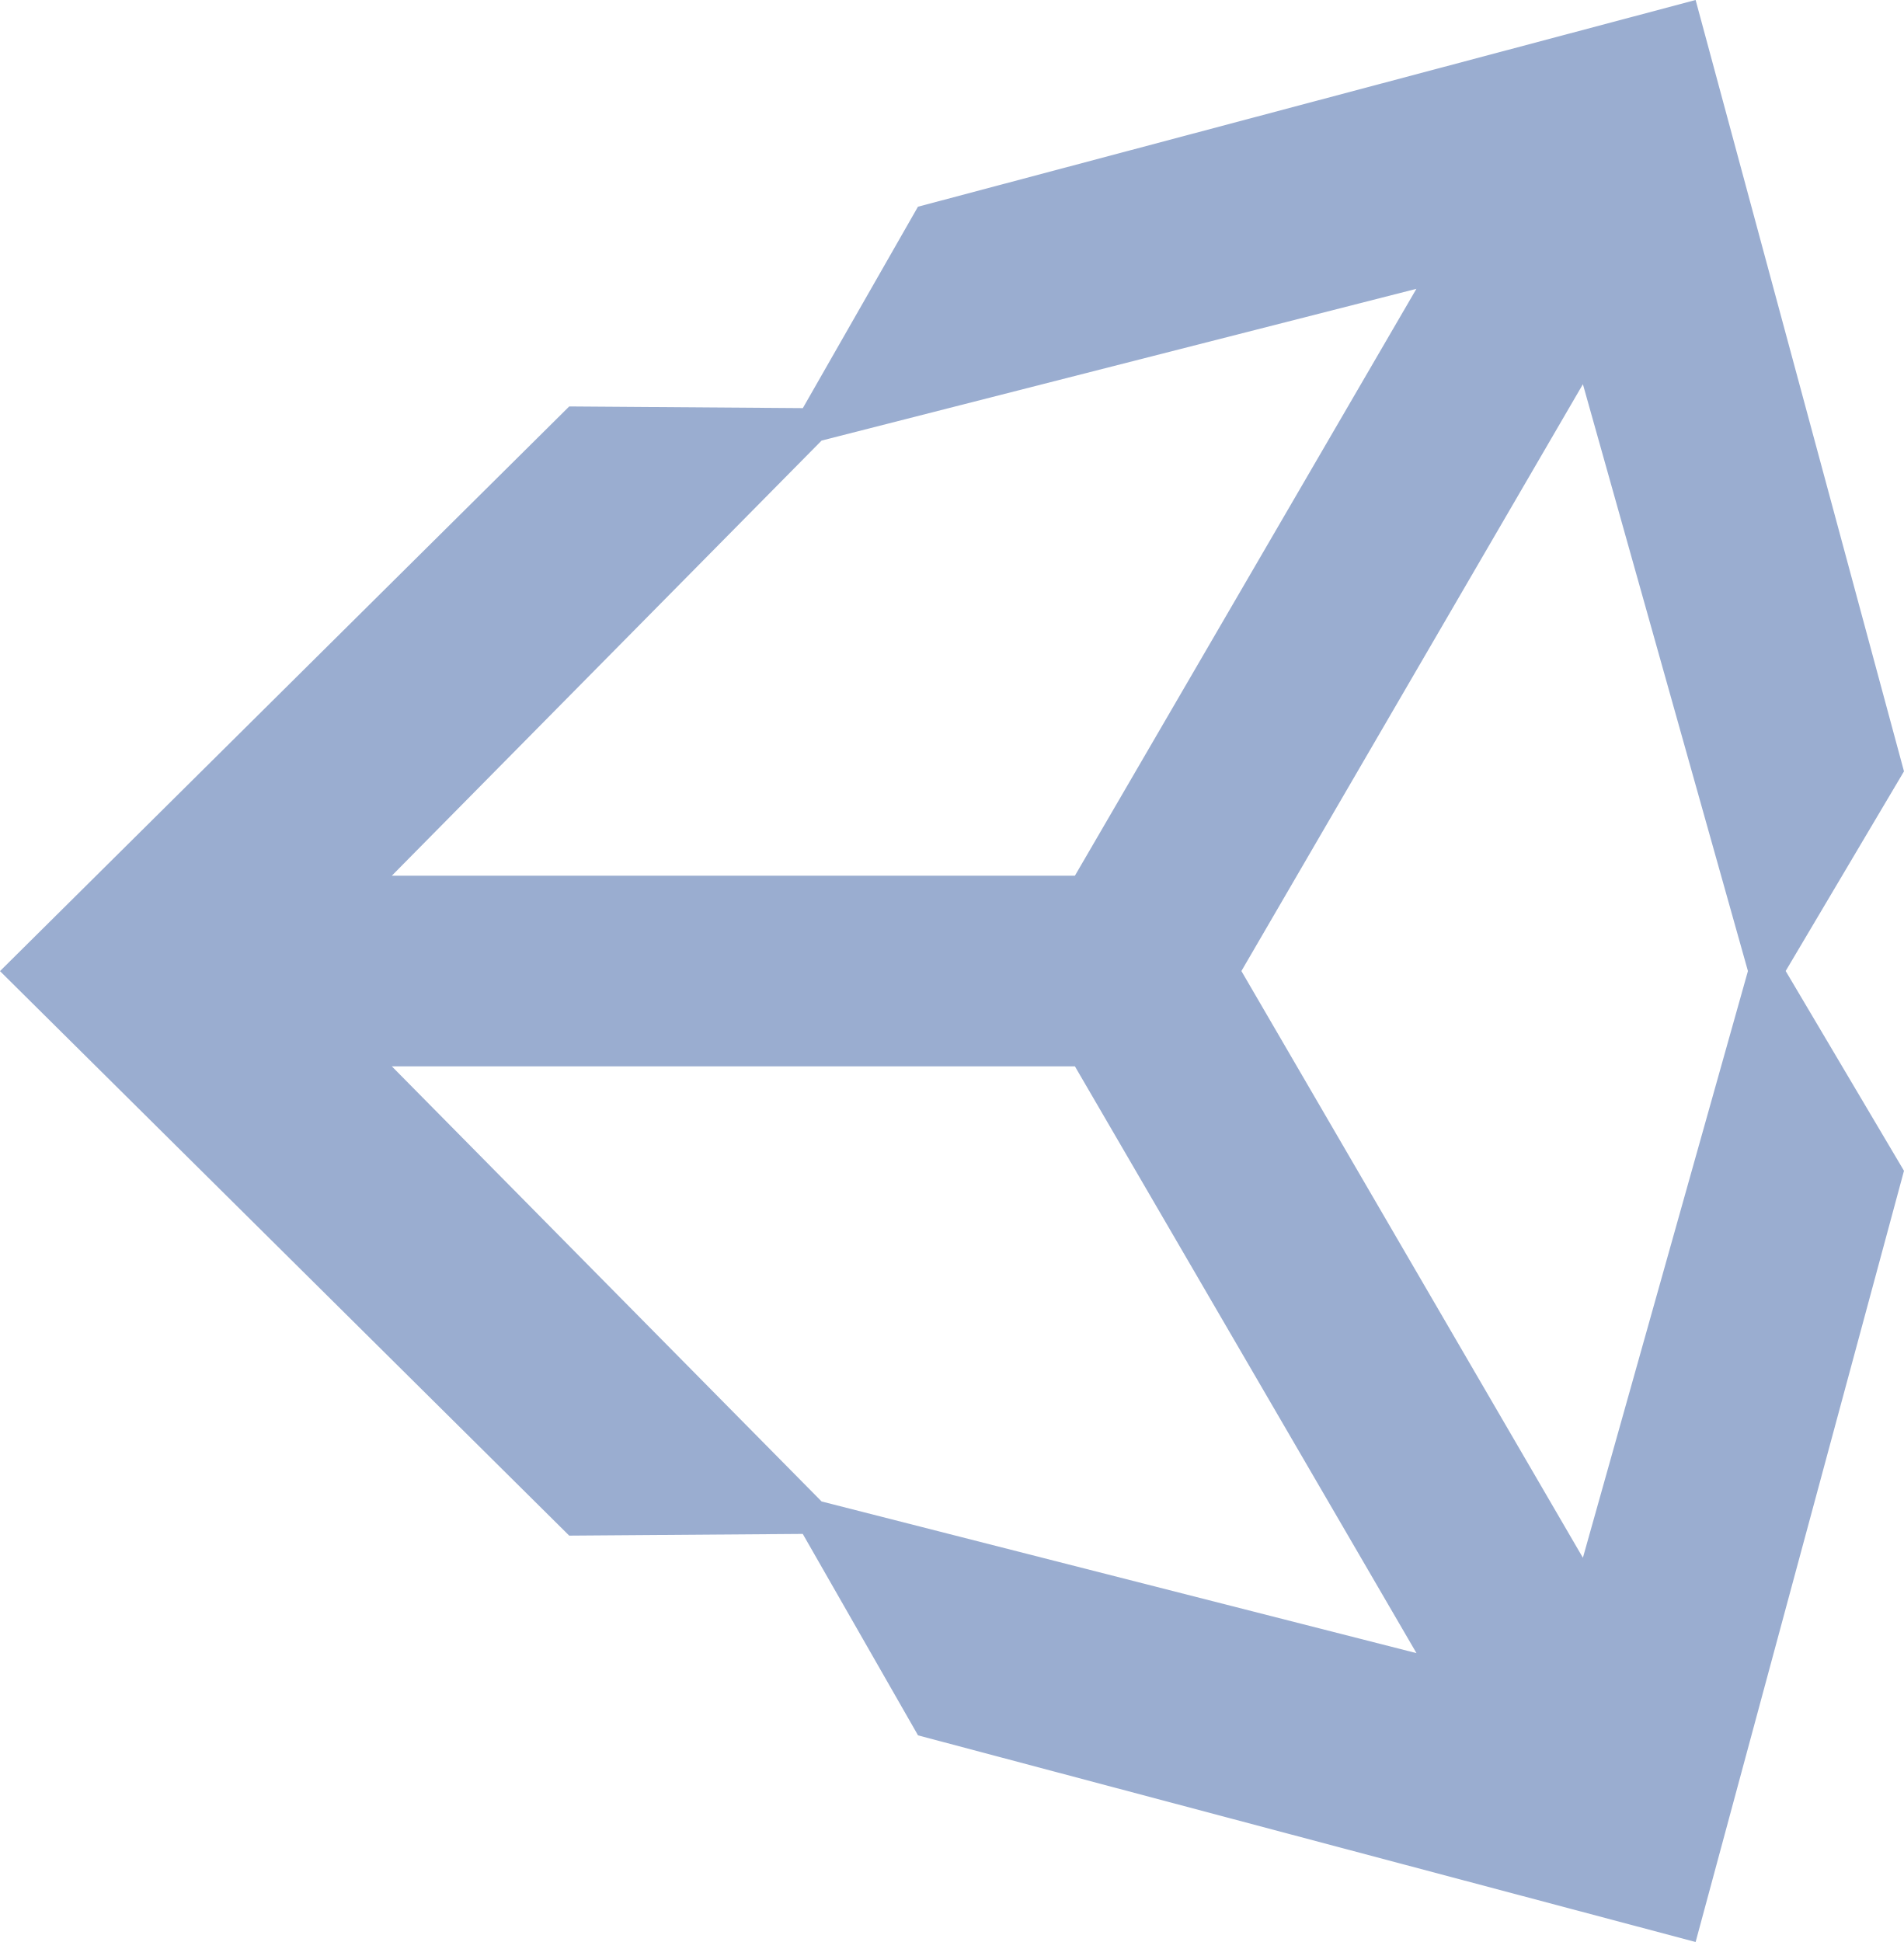
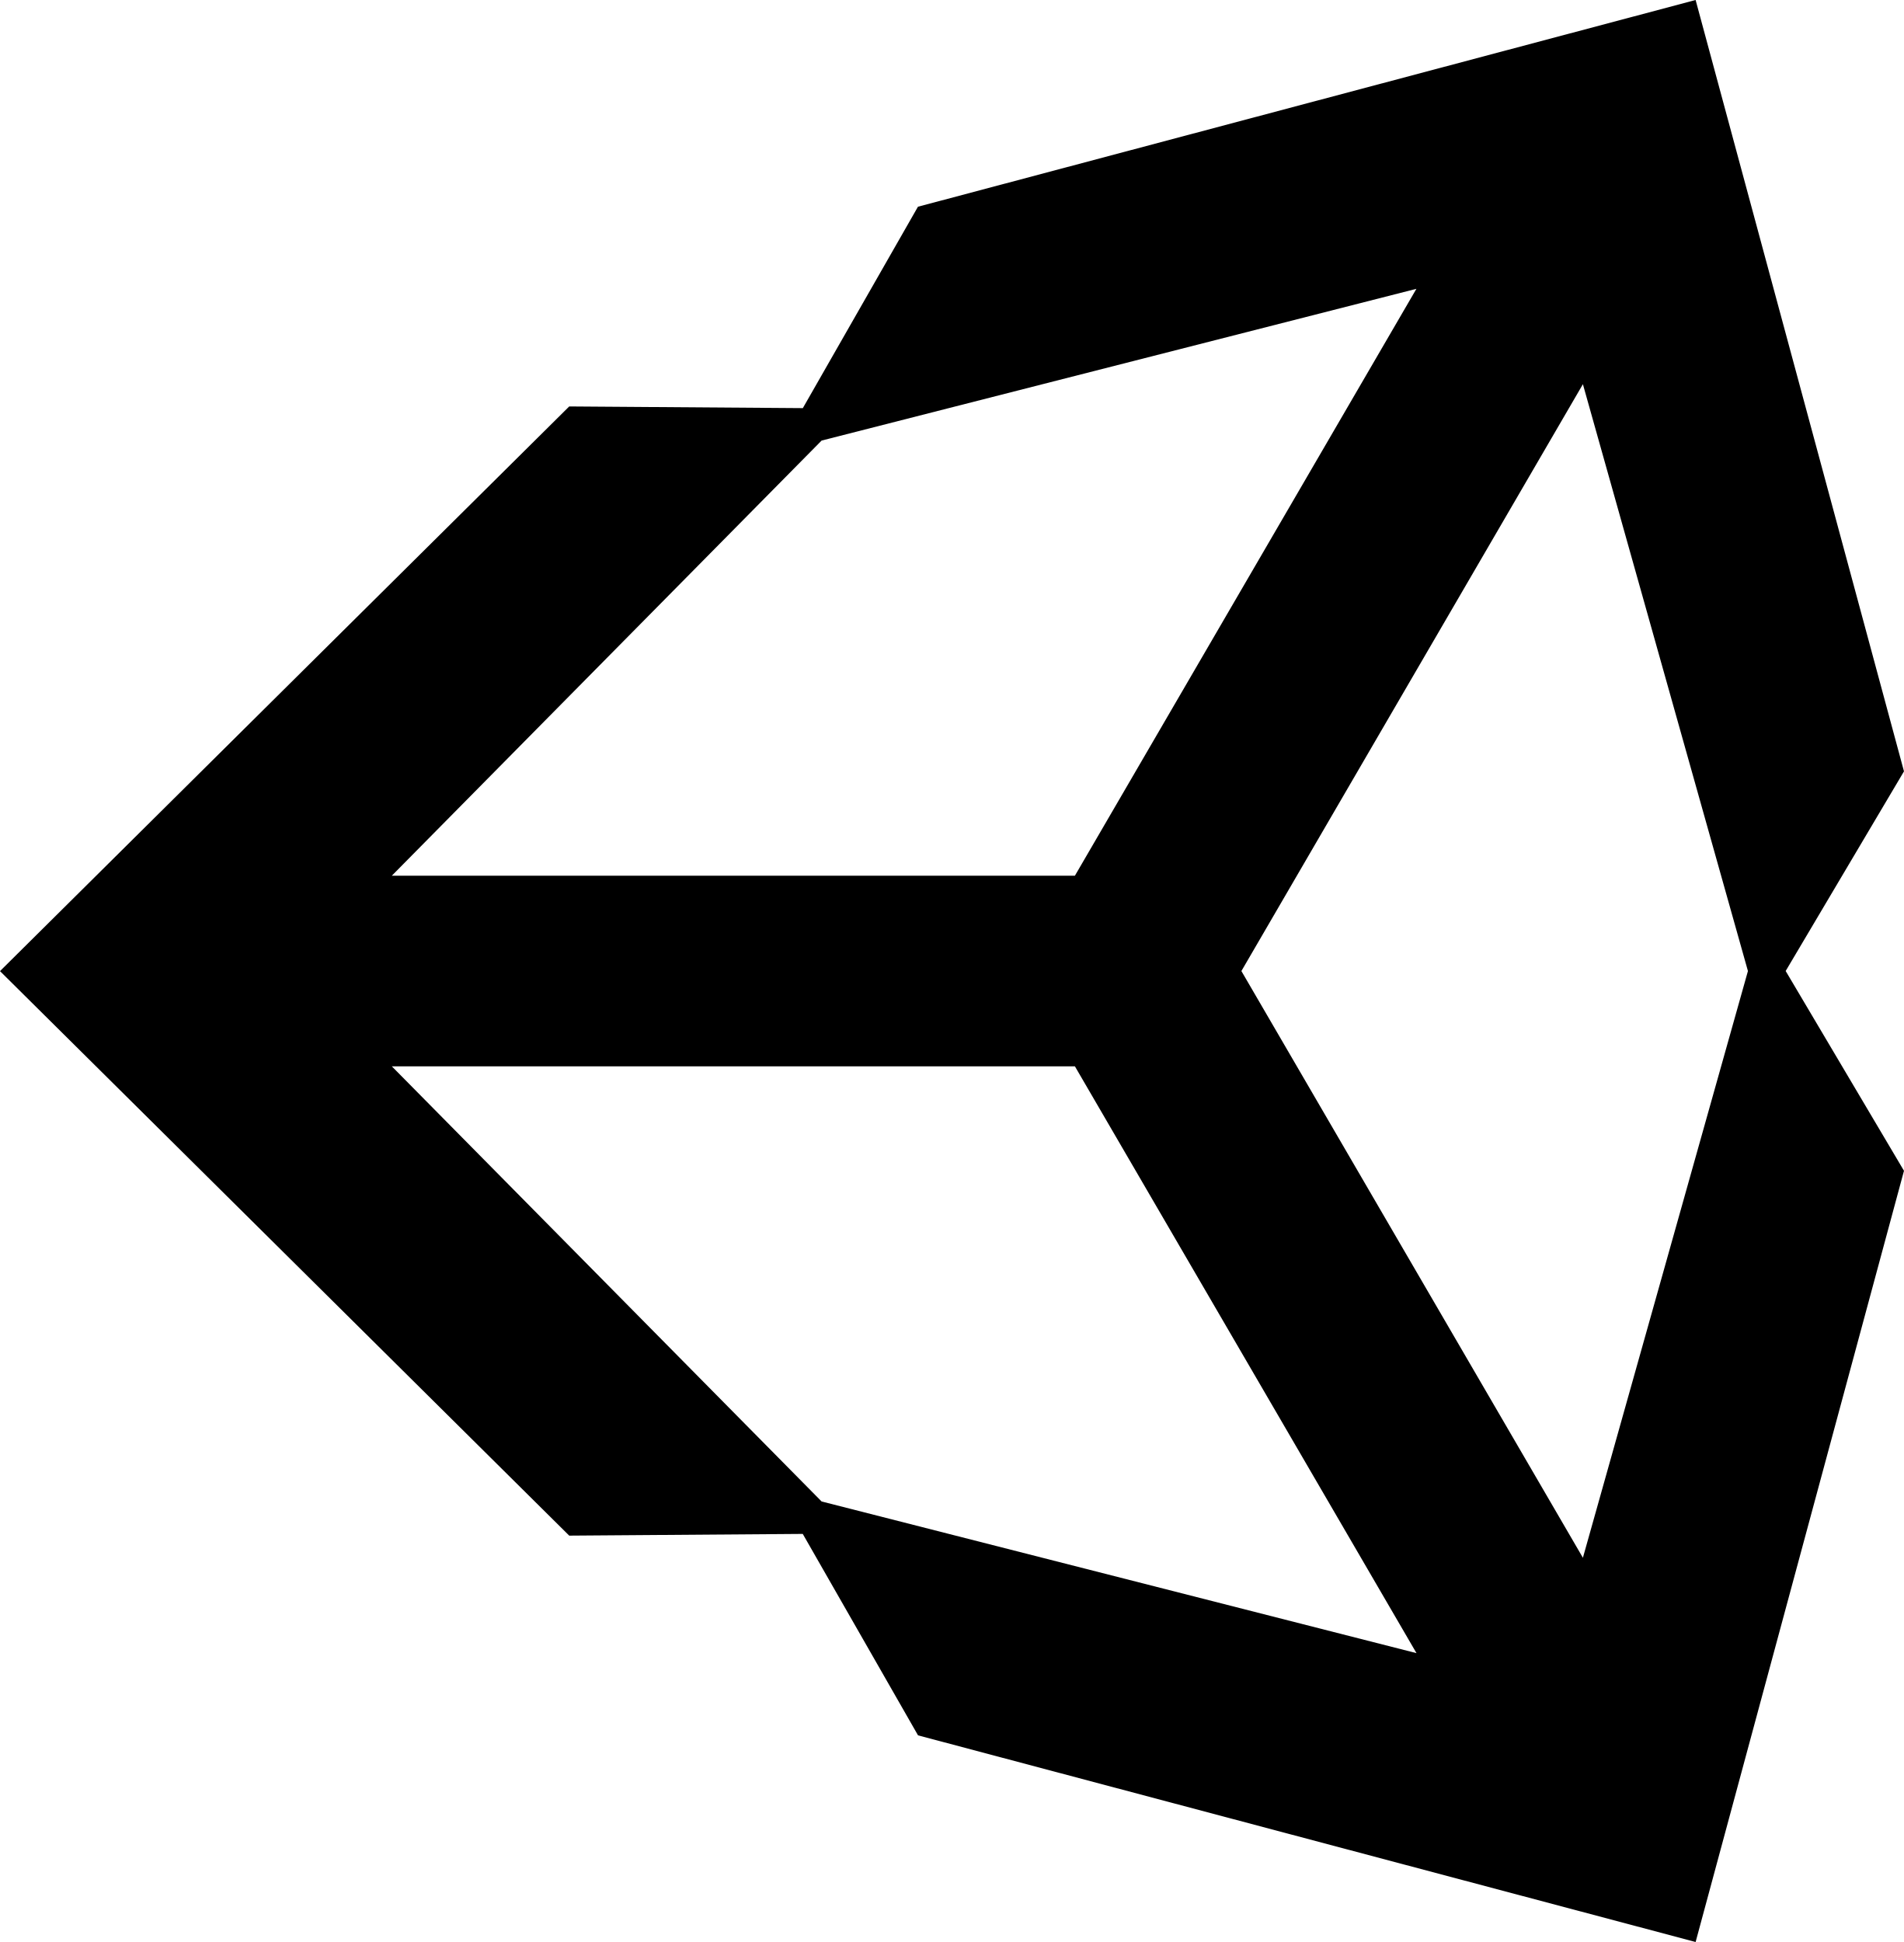
<svg xmlns="http://www.w3.org/2000/svg" width="50" height="51" viewBox="0 0 50 51">
-   <path fill="#023189" d="M32.6 25.501l8.968-15.411 4.334 15.411-4.334 15.408L32.6 25.501zm-4.372 2.503l8.97 15.41-15.622-3.983L10.29 28.004h17.938zm8.968-20.419l-8.968 15.412H10.29L21.576 11.57l15.62-3.985zM50 20.257L44.528 0 24.106 5.429l-3.023 5.289-6.135-.044L0 25.503l14.948 14.825 6.133-.045 3.027 5.29L44.528 51 50 30.747 46.893 25.5 50 20.257z" opacity=".4" />
+   <path fill="currentColor" d="M32.6 25.501l8.968-15.411 4.334 15.411-4.334 15.408L32.6 25.501zm-4.372 2.503l8.97 15.41-15.622-3.983L10.29 28.004h17.938zm8.968-20.419l-8.968 15.412H10.29L21.576 11.57l15.62-3.985zM50 20.257L44.528 0 24.106 5.429l-3.023 5.289-6.135-.044L0 25.503l14.948 14.825 6.133-.045 3.027 5.29L44.528 51 50 30.747 46.893 25.5 50 20.257z" />
</svg>
